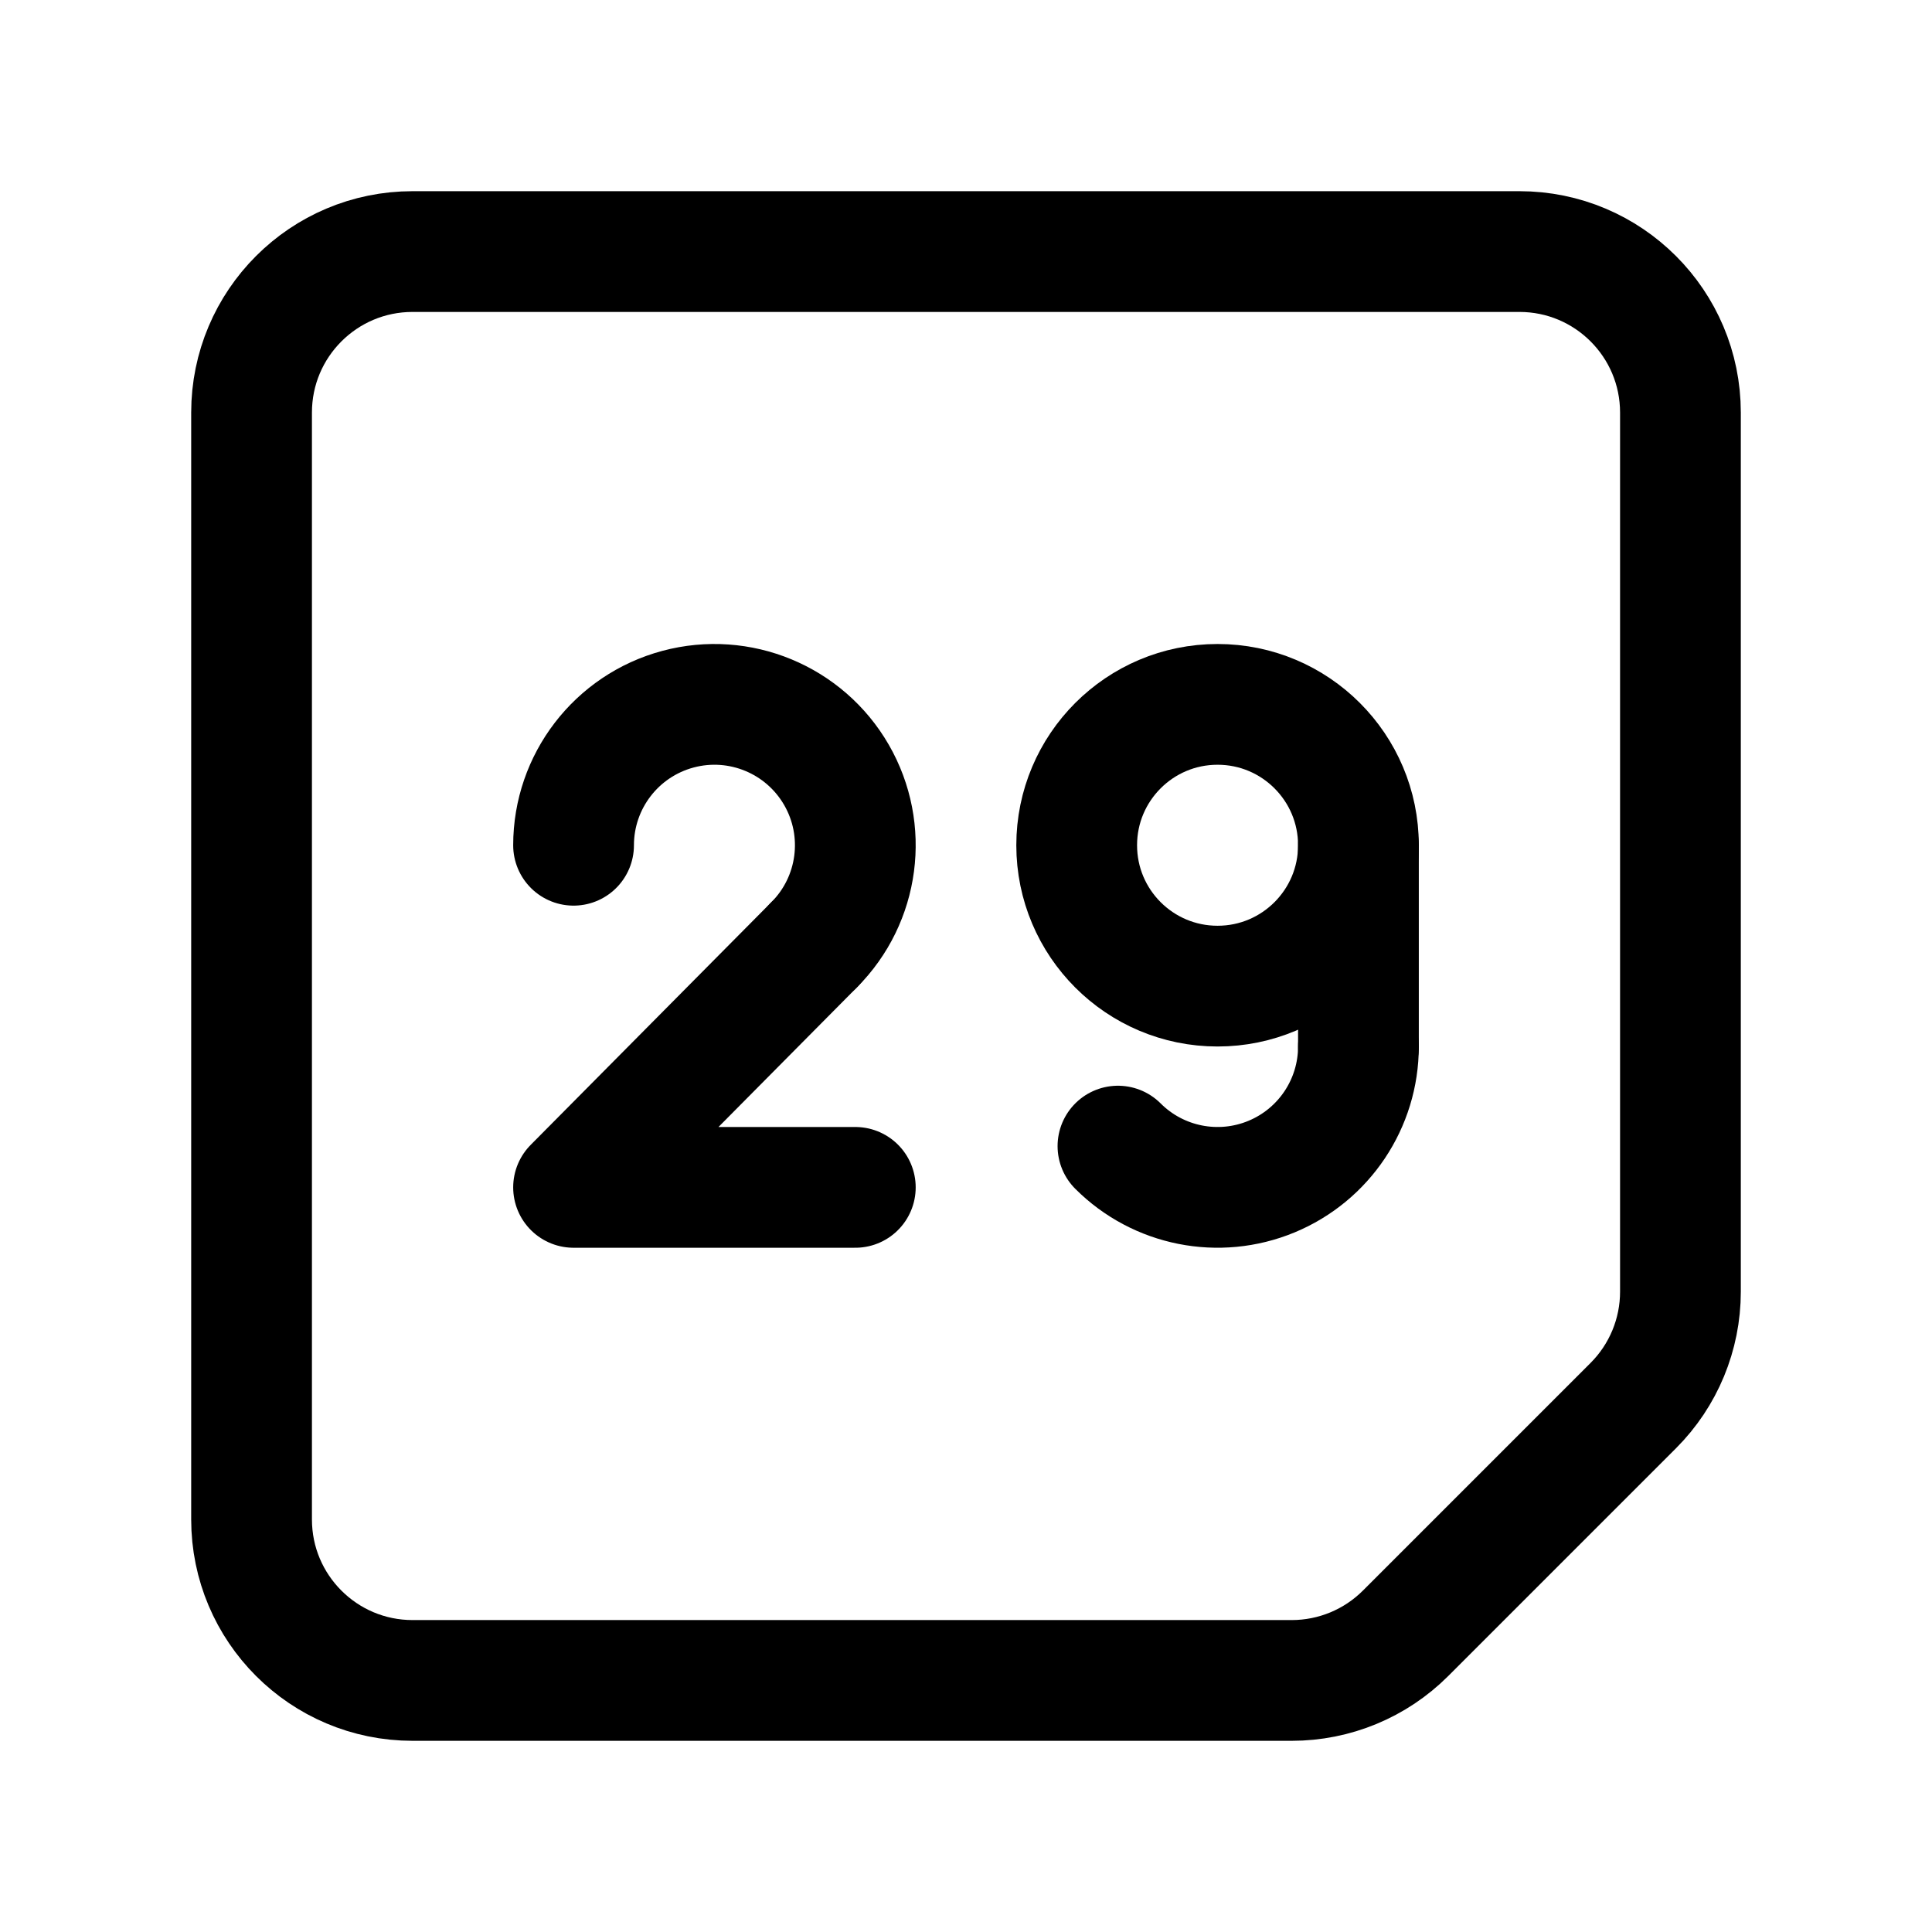
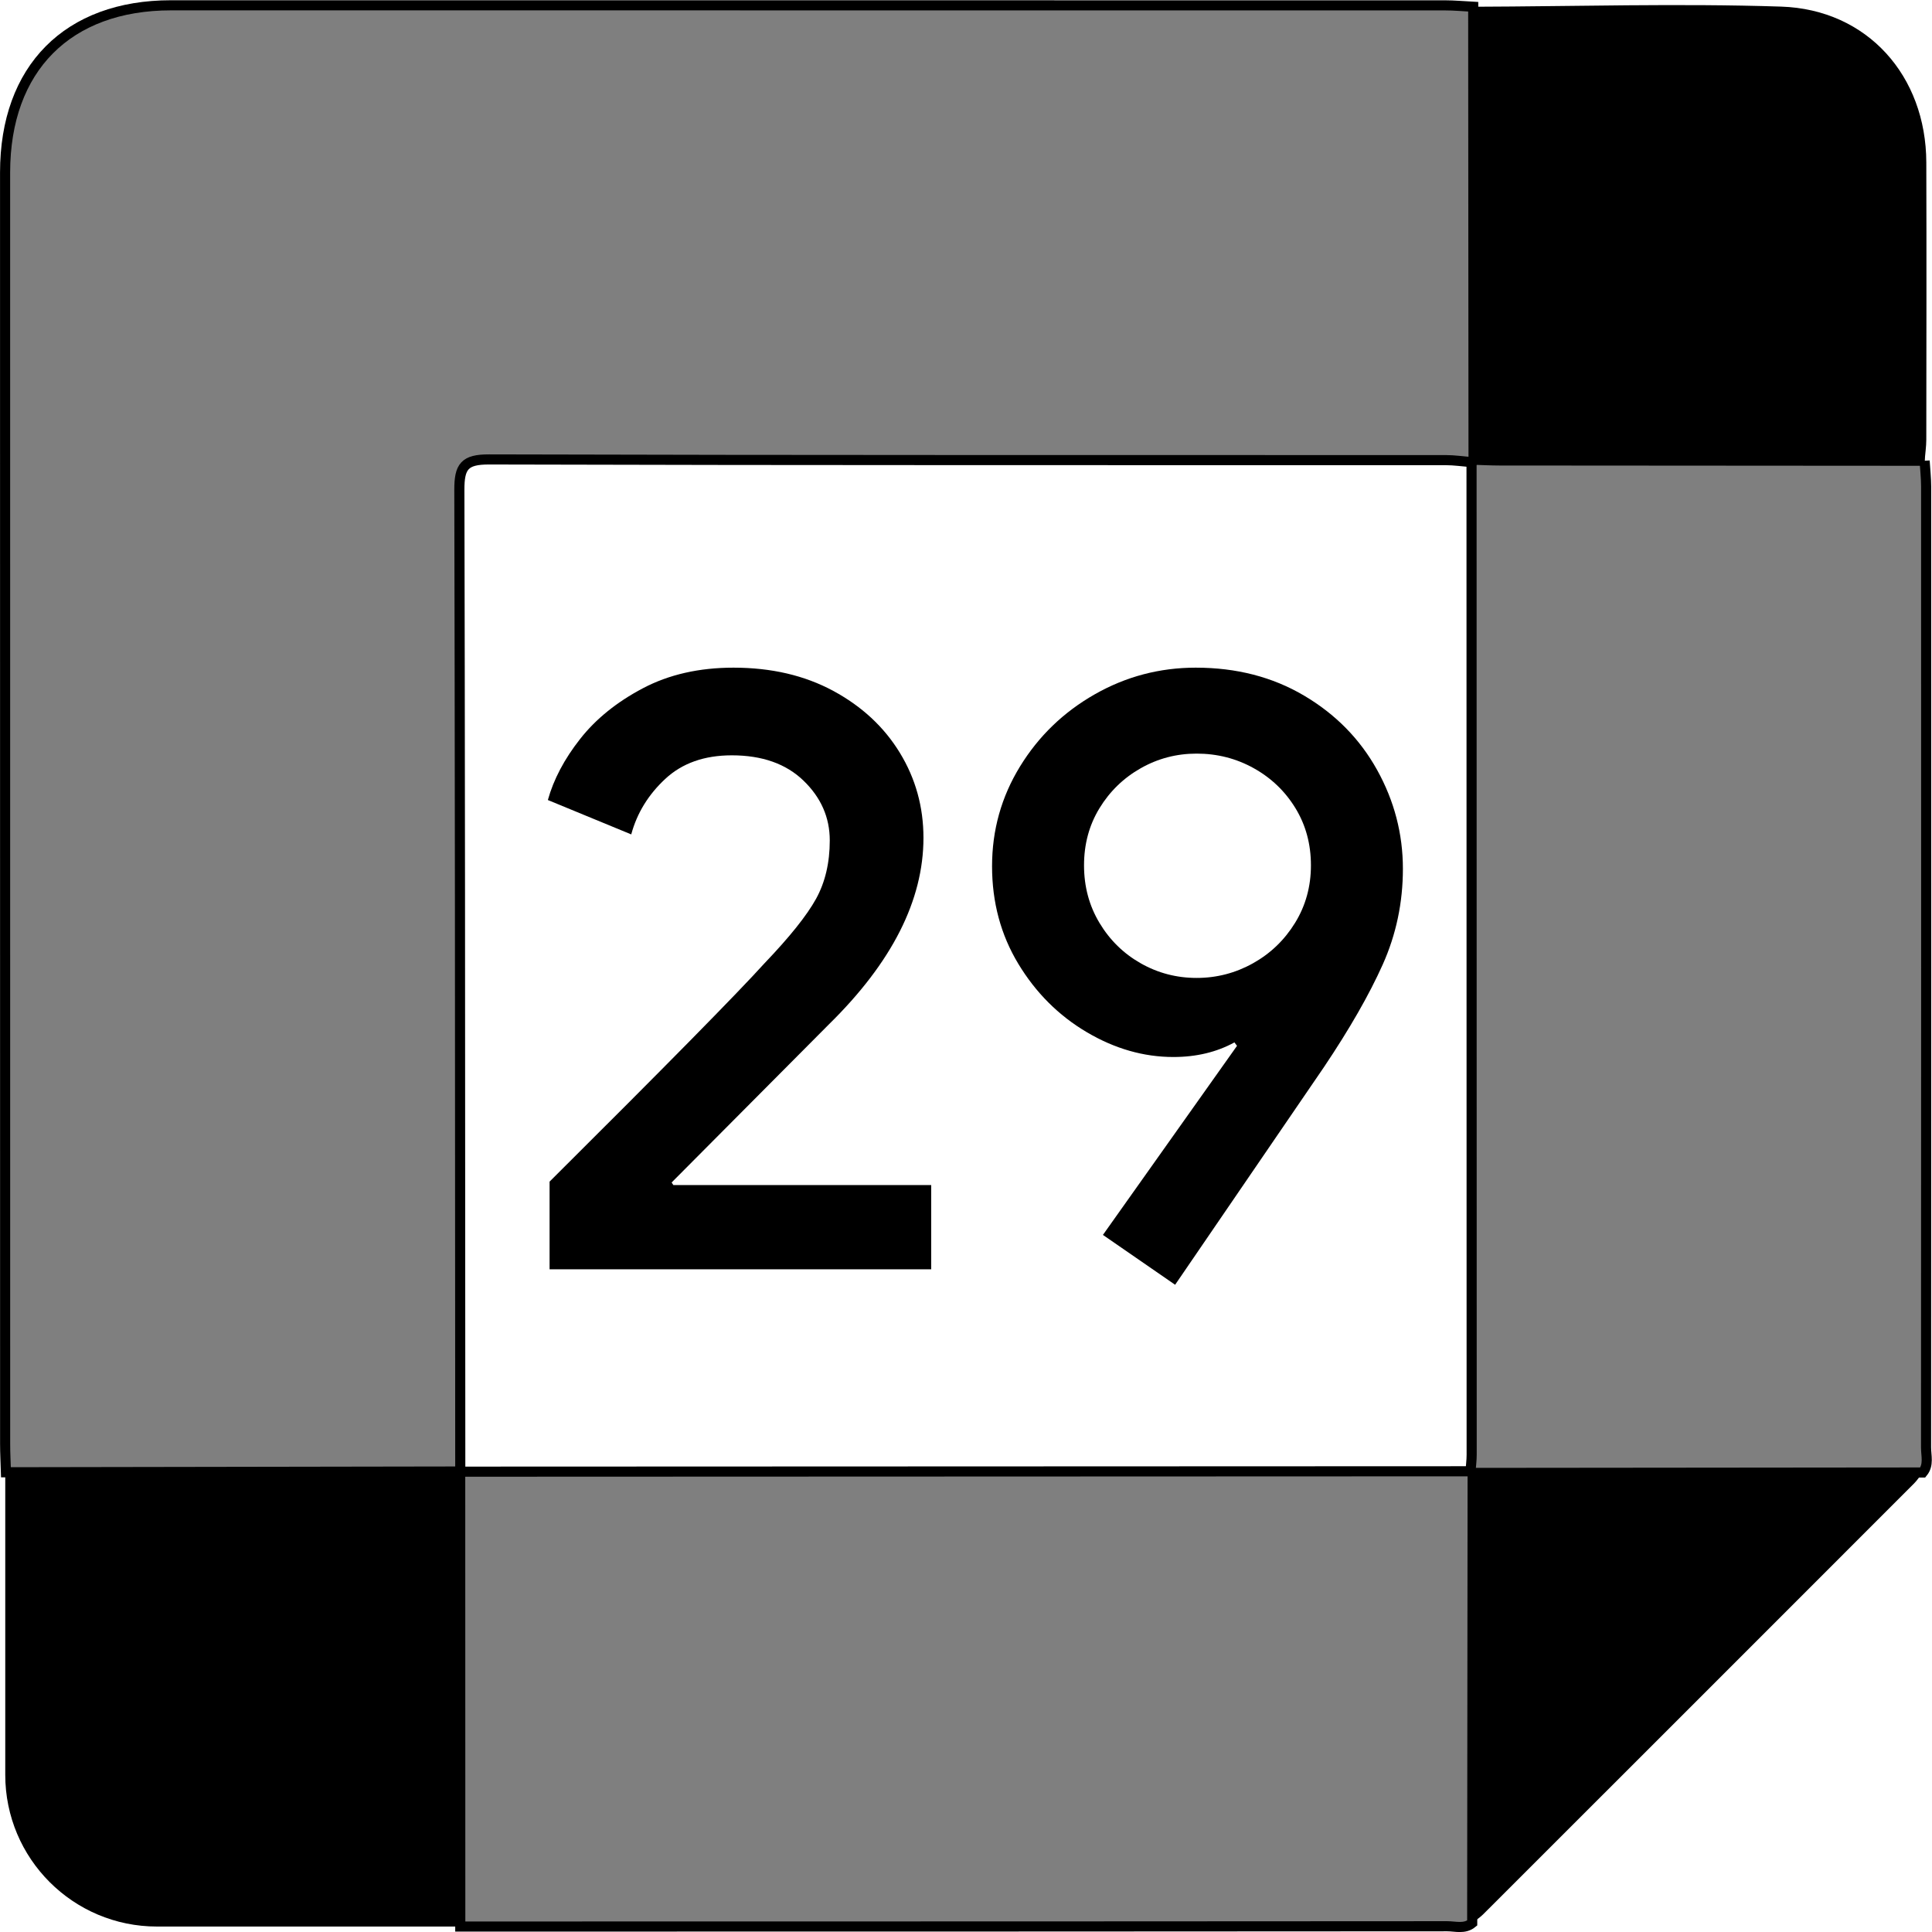
- <svg xmlns="http://www.w3.org/2000/svg" width="192" height="192" fill="none" viewBox="0 0 192 192">
-   <path stroke="#000" stroke-linecap="round" stroke-linejoin="round" stroke-width="12" d="M25 41c0-8.837 7.163-16 16-16h110c8.837 0 16 7.163 16 16v87.373a16 16 0 0 1-4.686 11.313l-22.628 22.628A16 16 0 0 1 128.373 167H41c-8.837 0-16-7.163-16-16zm55.9 52.9L57 118m0 0h28" />
-   <path stroke="#000" stroke-linecap="round" stroke-linejoin="round" stroke-width="12" d="M80.9 93.9A14 14 0 1 0 57 84m78 0v20" />
-   <circle cx="121" cy="84" r="14" stroke="#000" stroke-linecap="round" stroke-linejoin="round" stroke-width="12" />
-   <path stroke="#000" stroke-linecap="round" stroke-linejoin="round" stroke-width="12" d="M135 104a14 14 0 0 1-23.899 9.899" />
+ <svg xmlns="http://www.w3.org/2000/svg" viewBox="24.48 24.47 191.05 191.07">
+   <path fill="#000000" d="M24.987,167.27C24.983,125.357 24.983,83.445 24.983,41.533C24.983,31.232 31.175,24.994 41.401,24.994C83.395,24.994 125.388,24.994 167.382,25C168.314,25 169.246,25.09 170.178,25.138C170.189,40.07 170.2,55.003 170.211,69.936C170.186,70.05 170.12,70.13 170.012,70.174C169.163,70.105 168.314,69.975 167.465,69.975C135.928,69.965 104.392,69.997 72.855,69.907C70.41,69.9 69.903,70.608 69.909,72.927C69.96,93.949 69.99,126.307 70,170C49.37,170.039 34.392,170.064 25.067,170.074C25.039,169.139 24.987,168.204 24.987,167.27Z" stroke="#000000" stroke-width="1.0" fill-opacity="0.5" fill-rule="nonzero" />
+   <path fill="#000000" d="M69.992,170.014C114.669,169.998 147.975,169.985 169.91,169.976C169.967,170.048 170.036,170.102 170.12,170.14C170.106,184.977 170.092,199.815 170.077,214.652C169.322,215.274 168.427,214.971 167.602,214.971C145.928,214.989 113.394,214.998 70,215L69.992,170.014Z" stroke="#000000" stroke-width="1.0" fill-opacity="0.5" fill-rule="nonzero" />
+   <path fill="#000000" d="M214.821,70.036C214.873,70.889 214.969,71.742 214.97,72.595C214.978,104.27 214.979,135.944 214.962,167.618C214.962,168.445 215.253,169.34 214.634,170.097C199.796,170.112 184.958,170.126 170.12,170.14C170.036,170.102 169.967,170.048 169.91,169.977C169.95,169.434 170.024,168.891 170.024,168.349C170.024,135.624 170.017,102.899 170.012,70.174C170.12,70.13 170.186,70.051 170.211,69.936C171.065,69.961 171.92,70.007 172.775,70.008C186.79,70.021 200.806,70.028 214.821,70.036" stroke="#000000" stroke-width="1.0" fill-opacity="0.5" fill-rule="nonzero" />
+   <path fill="#000000" d="M214.821,70.036C200.806,70.028 186.79,70.021 172.775,70.008C171.92,70.007 171.065,69.961 170.211,69.936C170.2,55.003 170.189,40.07 170.178,25.137C180.326,25.104 190.485,24.792 200.621,25.123C209.165,25.402 214.963,31.976 214.987,40.538C215.014,49.675 214.997,58.811 214.986,67.948C214.985,68.644 214.878,69.34 214.821,70.036" stroke="#00000000" stroke-width="1.0" fill-rule="nonzero" />
+   <path fill="#000000" d="M170.12,170.14C184.958,170.126 199.796,170.111 214.634,170.097C214.352,170.457 214.105,170.851 213.784,171.172C199.58,185.386 185.37,199.595 171.155,213.798C170.833,214.119 170.439,214.368 170.078,214.652C170.091,199.815 170.106,184.977 170.12,170.14" stroke="#00000000" stroke-width="1.0" fill-rule="nonzero" />
+   <path fill="#000000" d="M25,170L70,170L70,215L40,215C31.716,215 25,208.284 25,200L25,170L25,170Z" stroke="#00000000" stroke-width="1.0" fill-rule="nonzero" />
+   <path fill="#000000" d="M78.832,141.33L78.832,150L116.573,150L116.573,141.67L91.073,141.67L90.902,141.415L106.458,125.775C112.691,119.655 115.808,113.507 115.808,107.33C115.808,104.27 115.028,101.465 113.47,98.915C111.912,96.365 109.716,94.325 106.882,92.795C104.049,91.265 100.762,90.5 97.022,90.5C93.622,90.5 90.633,91.18 88.055,92.54C85.477,93.9 83.408,95.572 81.85,97.555C80.292,99.538 79.229,101.55 78.662,103.59L86.908,106.99C87.474,104.893 88.593,103.066 90.265,101.508C91.937,99.949 94.132,99.17 96.853,99.17C99.856,99.17 102.222,100.006 103.95,101.678C105.678,103.349 106.542,105.318 106.542,107.585C106.542,109.795 106.089,111.722 105.183,113.365C104.276,115.008 102.576,117.133 100.083,119.74C97.419,122.687 90.336,129.883 78.832,141.33Z" stroke="#00000000" stroke-width="1.0" fill-rule="nonzero" />
+   <path fill="#000000" d="M133.557,146.6L140.697,151.53L155.402,130.025C157.952,126.228 159.893,122.842 161.225,119.868C162.557,116.893 163.223,113.733 163.223,110.39C163.223,106.933 162.372,103.675 160.673,100.615C158.973,97.555 156.564,95.104 153.448,93.263C150.331,91.421 146.761,90.5 142.738,90.5C139.167,90.5 135.838,91.378 132.75,93.135C129.662,94.892 127.197,97.272 125.355,100.275C123.513,103.278 122.592,106.565 122.592,110.135C122.592,113.705 123.457,116.921 125.185,119.783C126.913,122.644 129.166,124.897 131.943,126.54C134.719,128.183 137.581,129.005 140.527,129.005C142.794,129.005 144.806,128.523 146.563,127.56L146.818,127.9L133.557,146.6ZM148.39,119.74C146.662,120.703 144.806,121.185 142.823,121.185C140.839,121.185 138.997,120.703 137.298,119.74C135.598,118.777 134.238,117.445 133.217,115.745C132.197,114.045 131.688,112.147 131.688,110.05C131.688,107.953 132.197,106.069 133.217,104.398C134.238,102.726 135.598,101.408 137.298,100.445C138.997,99.482 140.839,99 142.823,99C144.863,99 146.747,99.482 148.475,100.445C150.203,101.408 151.577,102.726 152.598,104.398C153.618,106.069 154.128,107.953 154.128,110.05C154.128,112.147 153.603,114.045 152.555,115.745C151.507,117.445 150.118,118.777 148.39,119.74Z" stroke="#00000000" stroke-width="1.0" fill-rule="nonzero" />
</svg>
